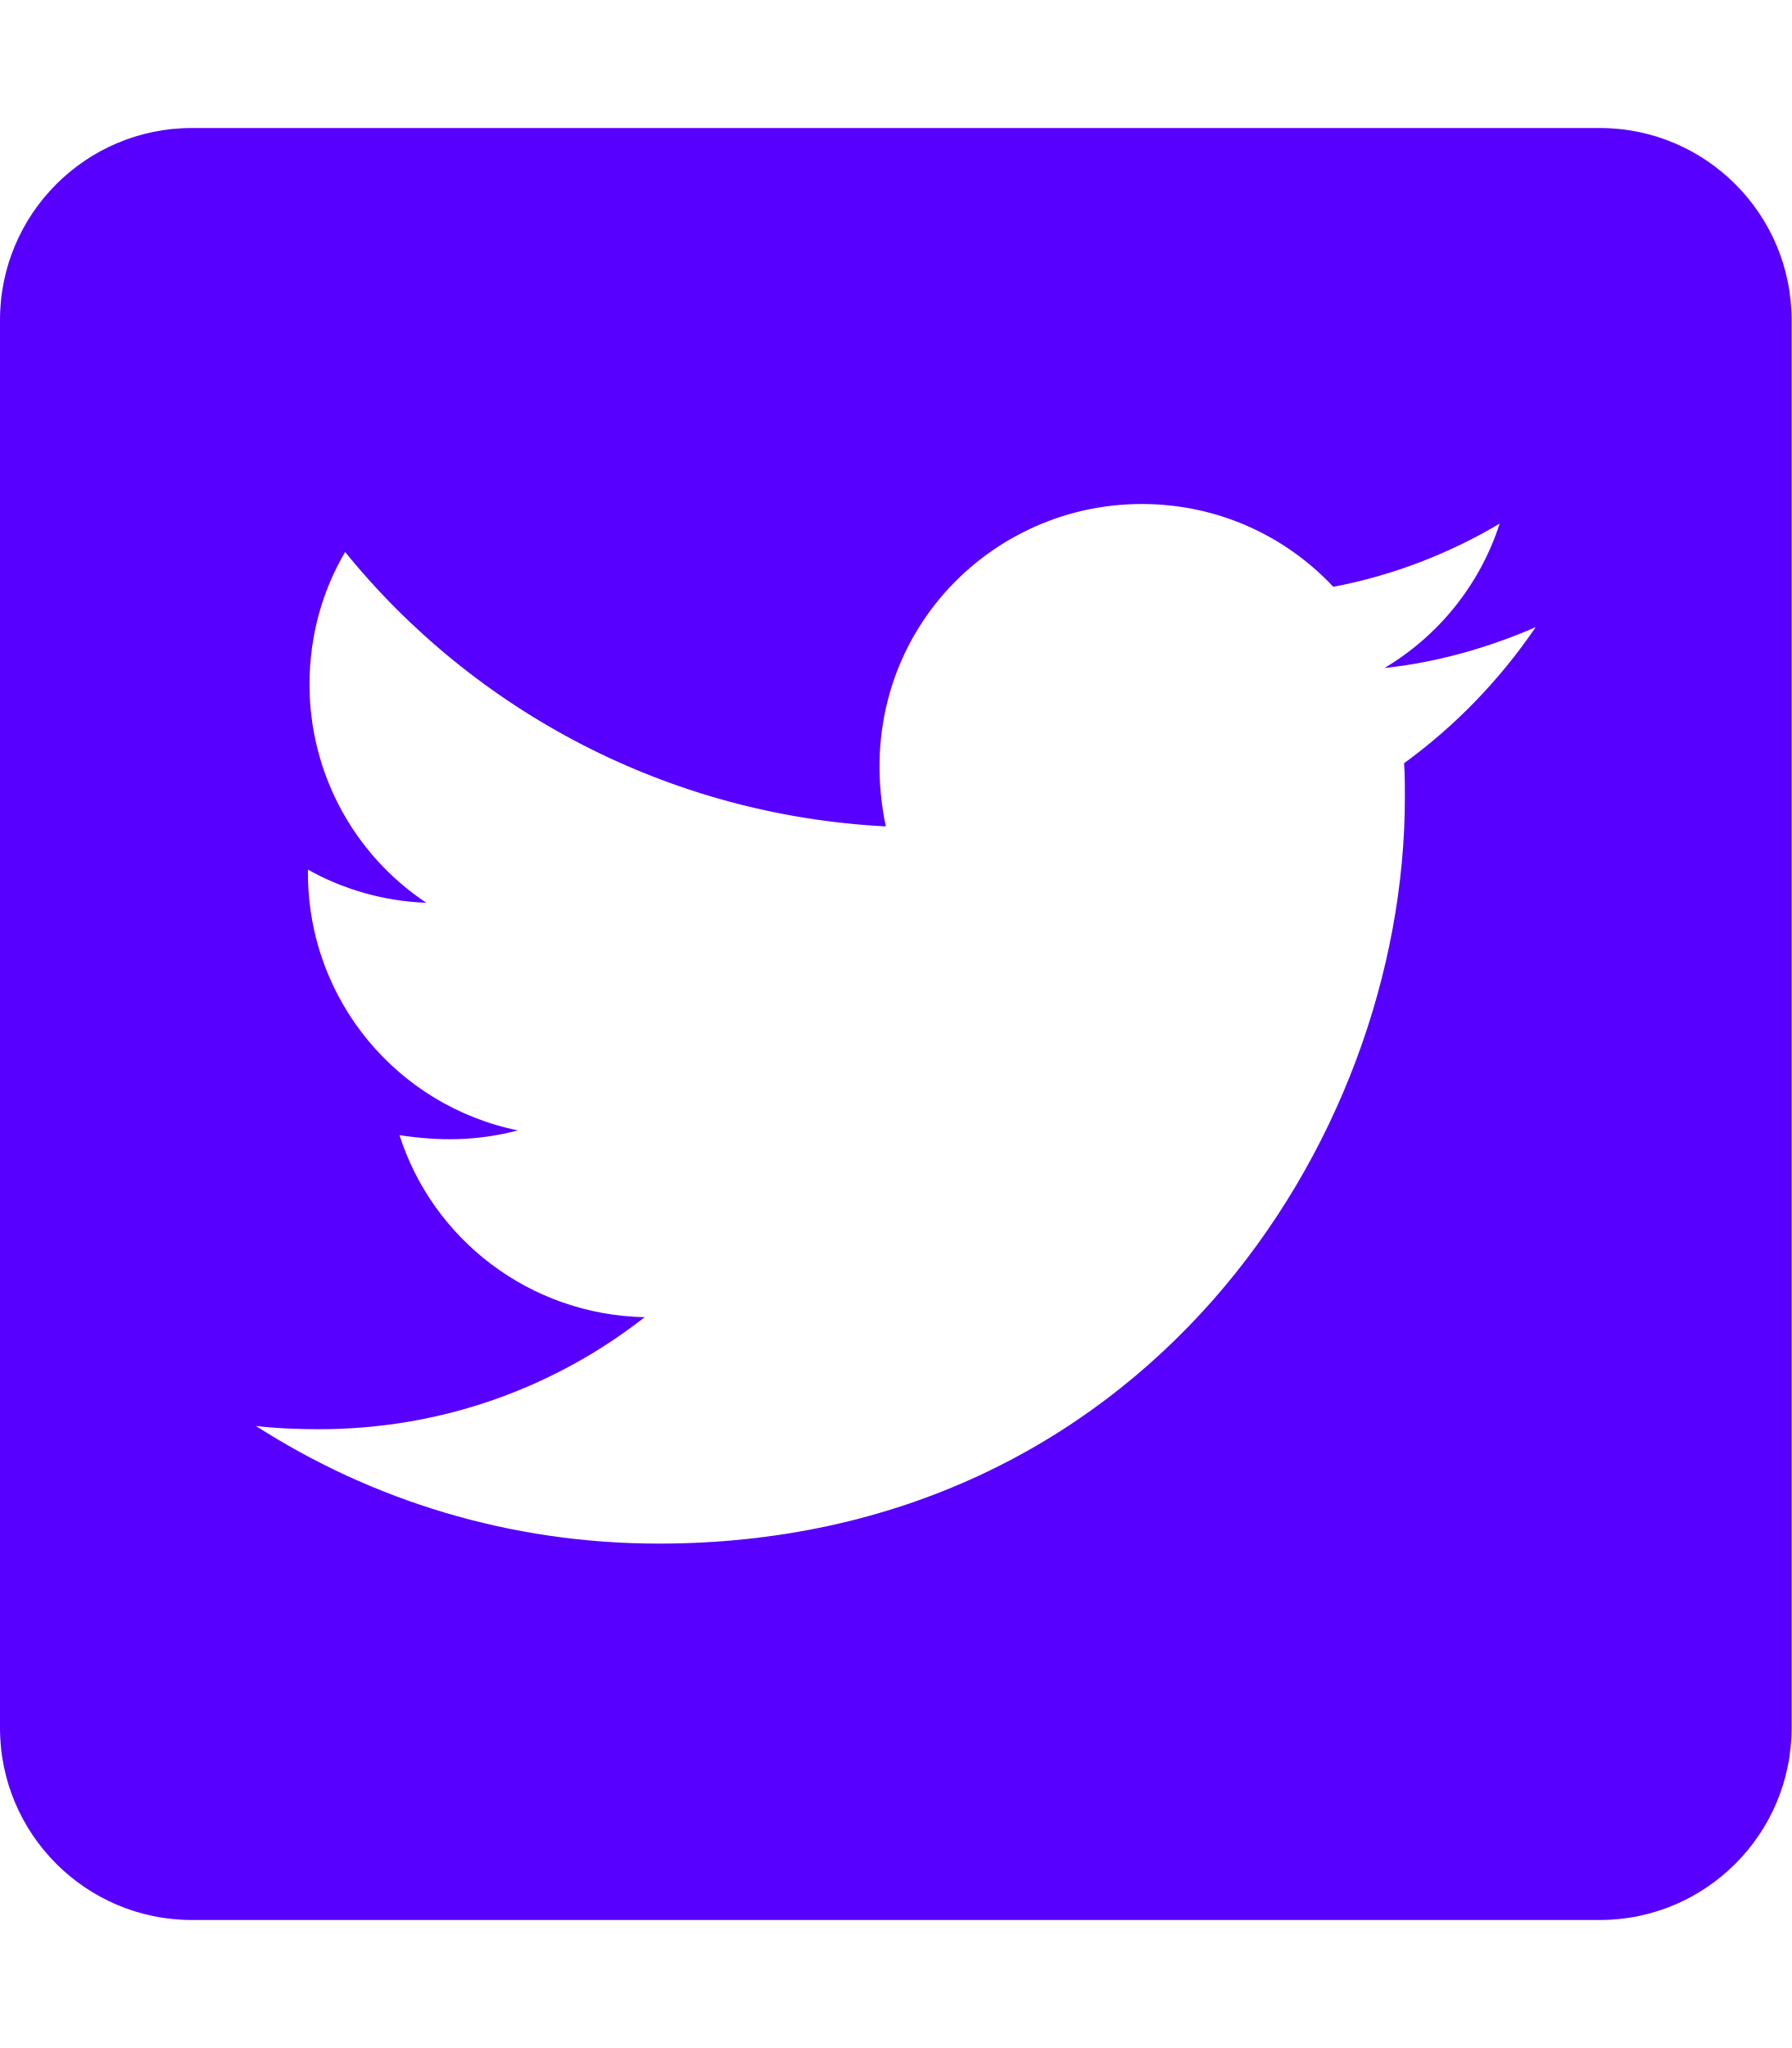
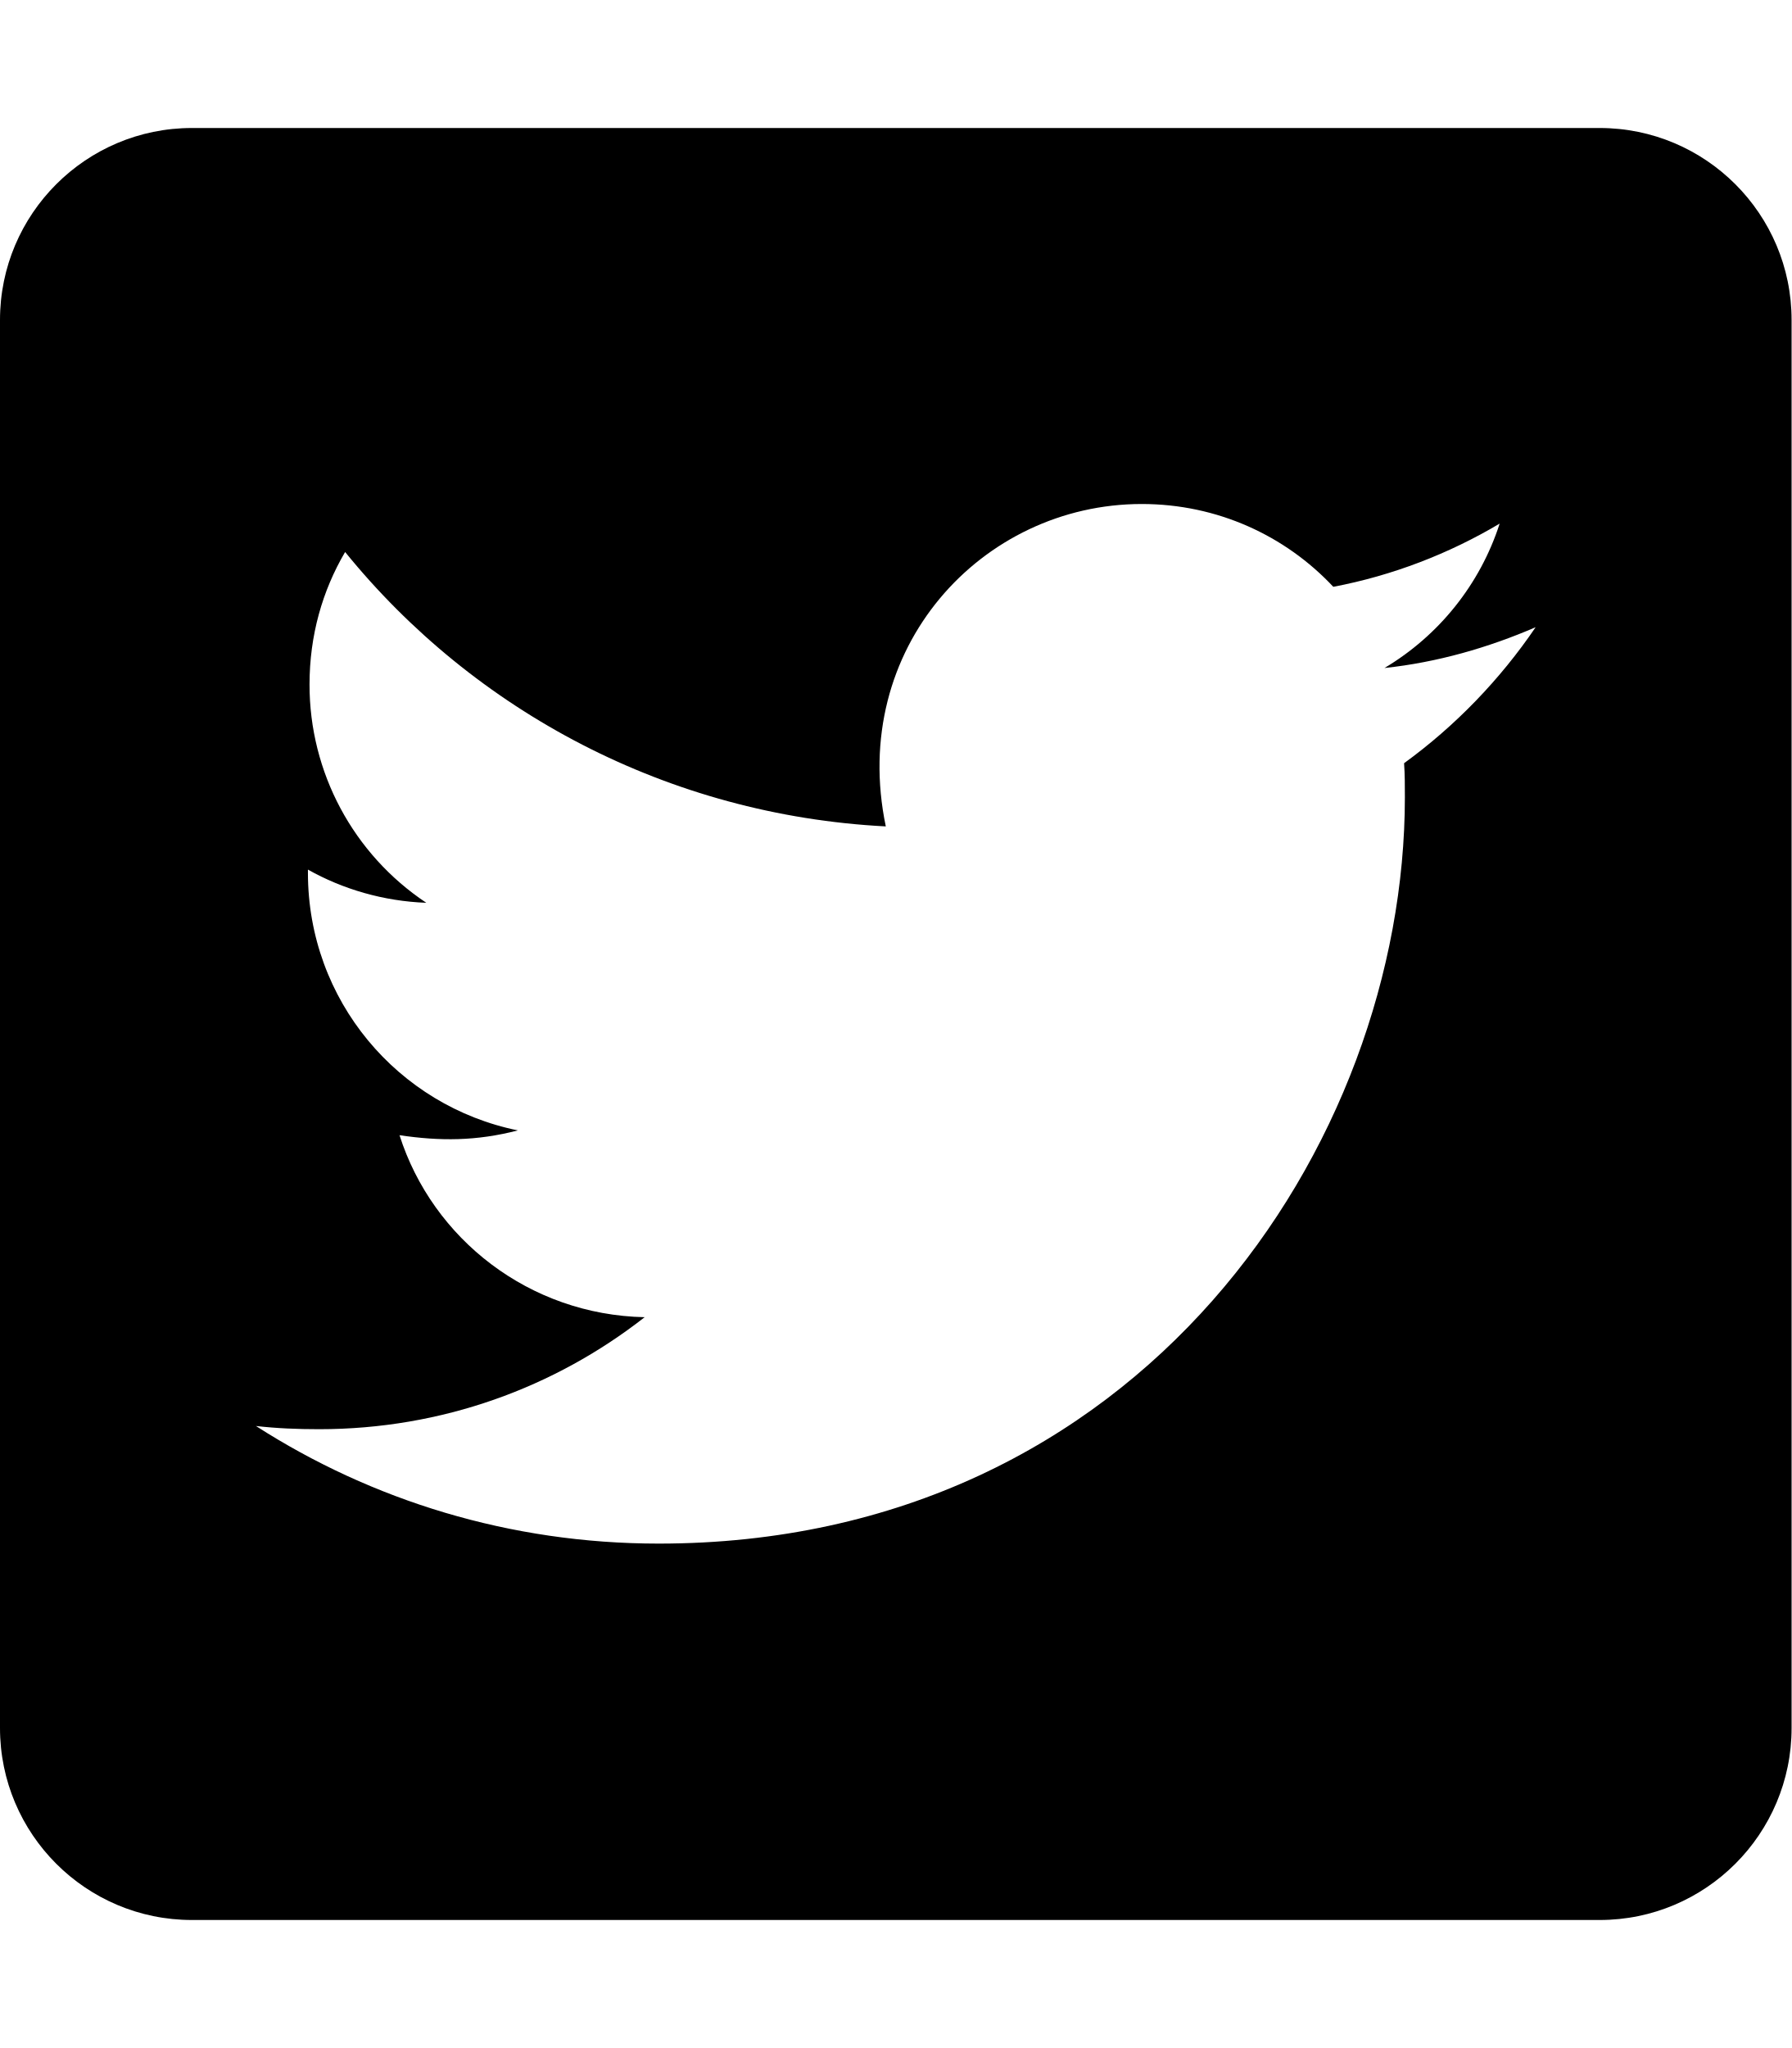
- <svg xmlns="http://www.w3.org/2000/svg" width="3rem" height="3rem" fill="#5800FF" viewBox="0 0 448 512">
-   <path d="M400 32H48C21.5 32 0 53.5 0 80v352c0 26.5 21.5 48 48 48h352c26.5 0 48-21.5 48-48V80c0-26.5-21.5-48-48-48zm-48.9 158.8c.2 2.8.2 5.7.2 8.5c0 86.7-66 186.6-186.6 186.6c-37.2 0-71.7-10.8-100.7-29.4c5.3.6 10.4.8 15.8.8c30.7 0 58.9-10.4 81.4-28c-28.8-.6-53-19.5-61.3-45.5c10.1 1.5 19.2 1.5 29.6-1.2c-30-6.1-52.5-32.5-52.5-64.4v-.8c8.7 4.9 18.9 7.9 29.6 8.3a65.447 65.447 0 0 1-29.2-54.6c0-12.2 3.2-23.4 8.9-33.1c32.3 39.8 80.8 65.8 135.2 68.6c-9.3-44.5 24-80.6 64-80.6c18.9 0 35.9 7.9 47.9 20.7c14.8-2.8 29-8.3 41.6-15.8c-4.9 15.2-15.2 28-28.8 36.1c13.2-1.4 26-5.1 37.8-10.2c-8.9 13.1-20.1 24.7-32.9 34z" fill="#5800FF" />
+ <svg xmlns="http://www.w3.org/2000/svg" width="3rem" height="3rem" fill="black" viewBox="0 0 448 512">
+   <path d="M400 32H48C21.5 32 0 53.5 0 80v352c0 26.5 21.5 48 48 48h352c26.5 0 48-21.5 48-48V80c0-26.5-21.5-48-48-48zm-48.9 158.8c.2 2.8.2 5.7.2 8.5c0 86.7-66 186.6-186.6 186.6c-37.2 0-71.7-10.8-100.7-29.4c5.3.6 10.4.8 15.8.8c30.7 0 58.9-10.4 81.4-28c-28.8-.6-53-19.5-61.3-45.5c10.1 1.5 19.2 1.5 29.6-1.2c-30-6.1-52.5-32.5-52.5-64.4v-.8c8.7 4.9 18.9 7.9 29.6 8.3a65.447 65.447 0 0 1-29.2-54.6c0-12.2 3.2-23.4 8.9-33.1c32.3 39.8 80.8 65.8 135.2 68.6c-9.3-44.5 24-80.6 64-80.6c18.9 0 35.9 7.9 47.9 20.7c14.8-2.8 29-8.3 41.6-15.8c-4.9 15.2-15.2 28-28.8 36.1c13.2-1.4 26-5.1 37.8-10.2c-8.9 13.1-20.1 24.7-32.9 34z" fill="black" />
</svg>
